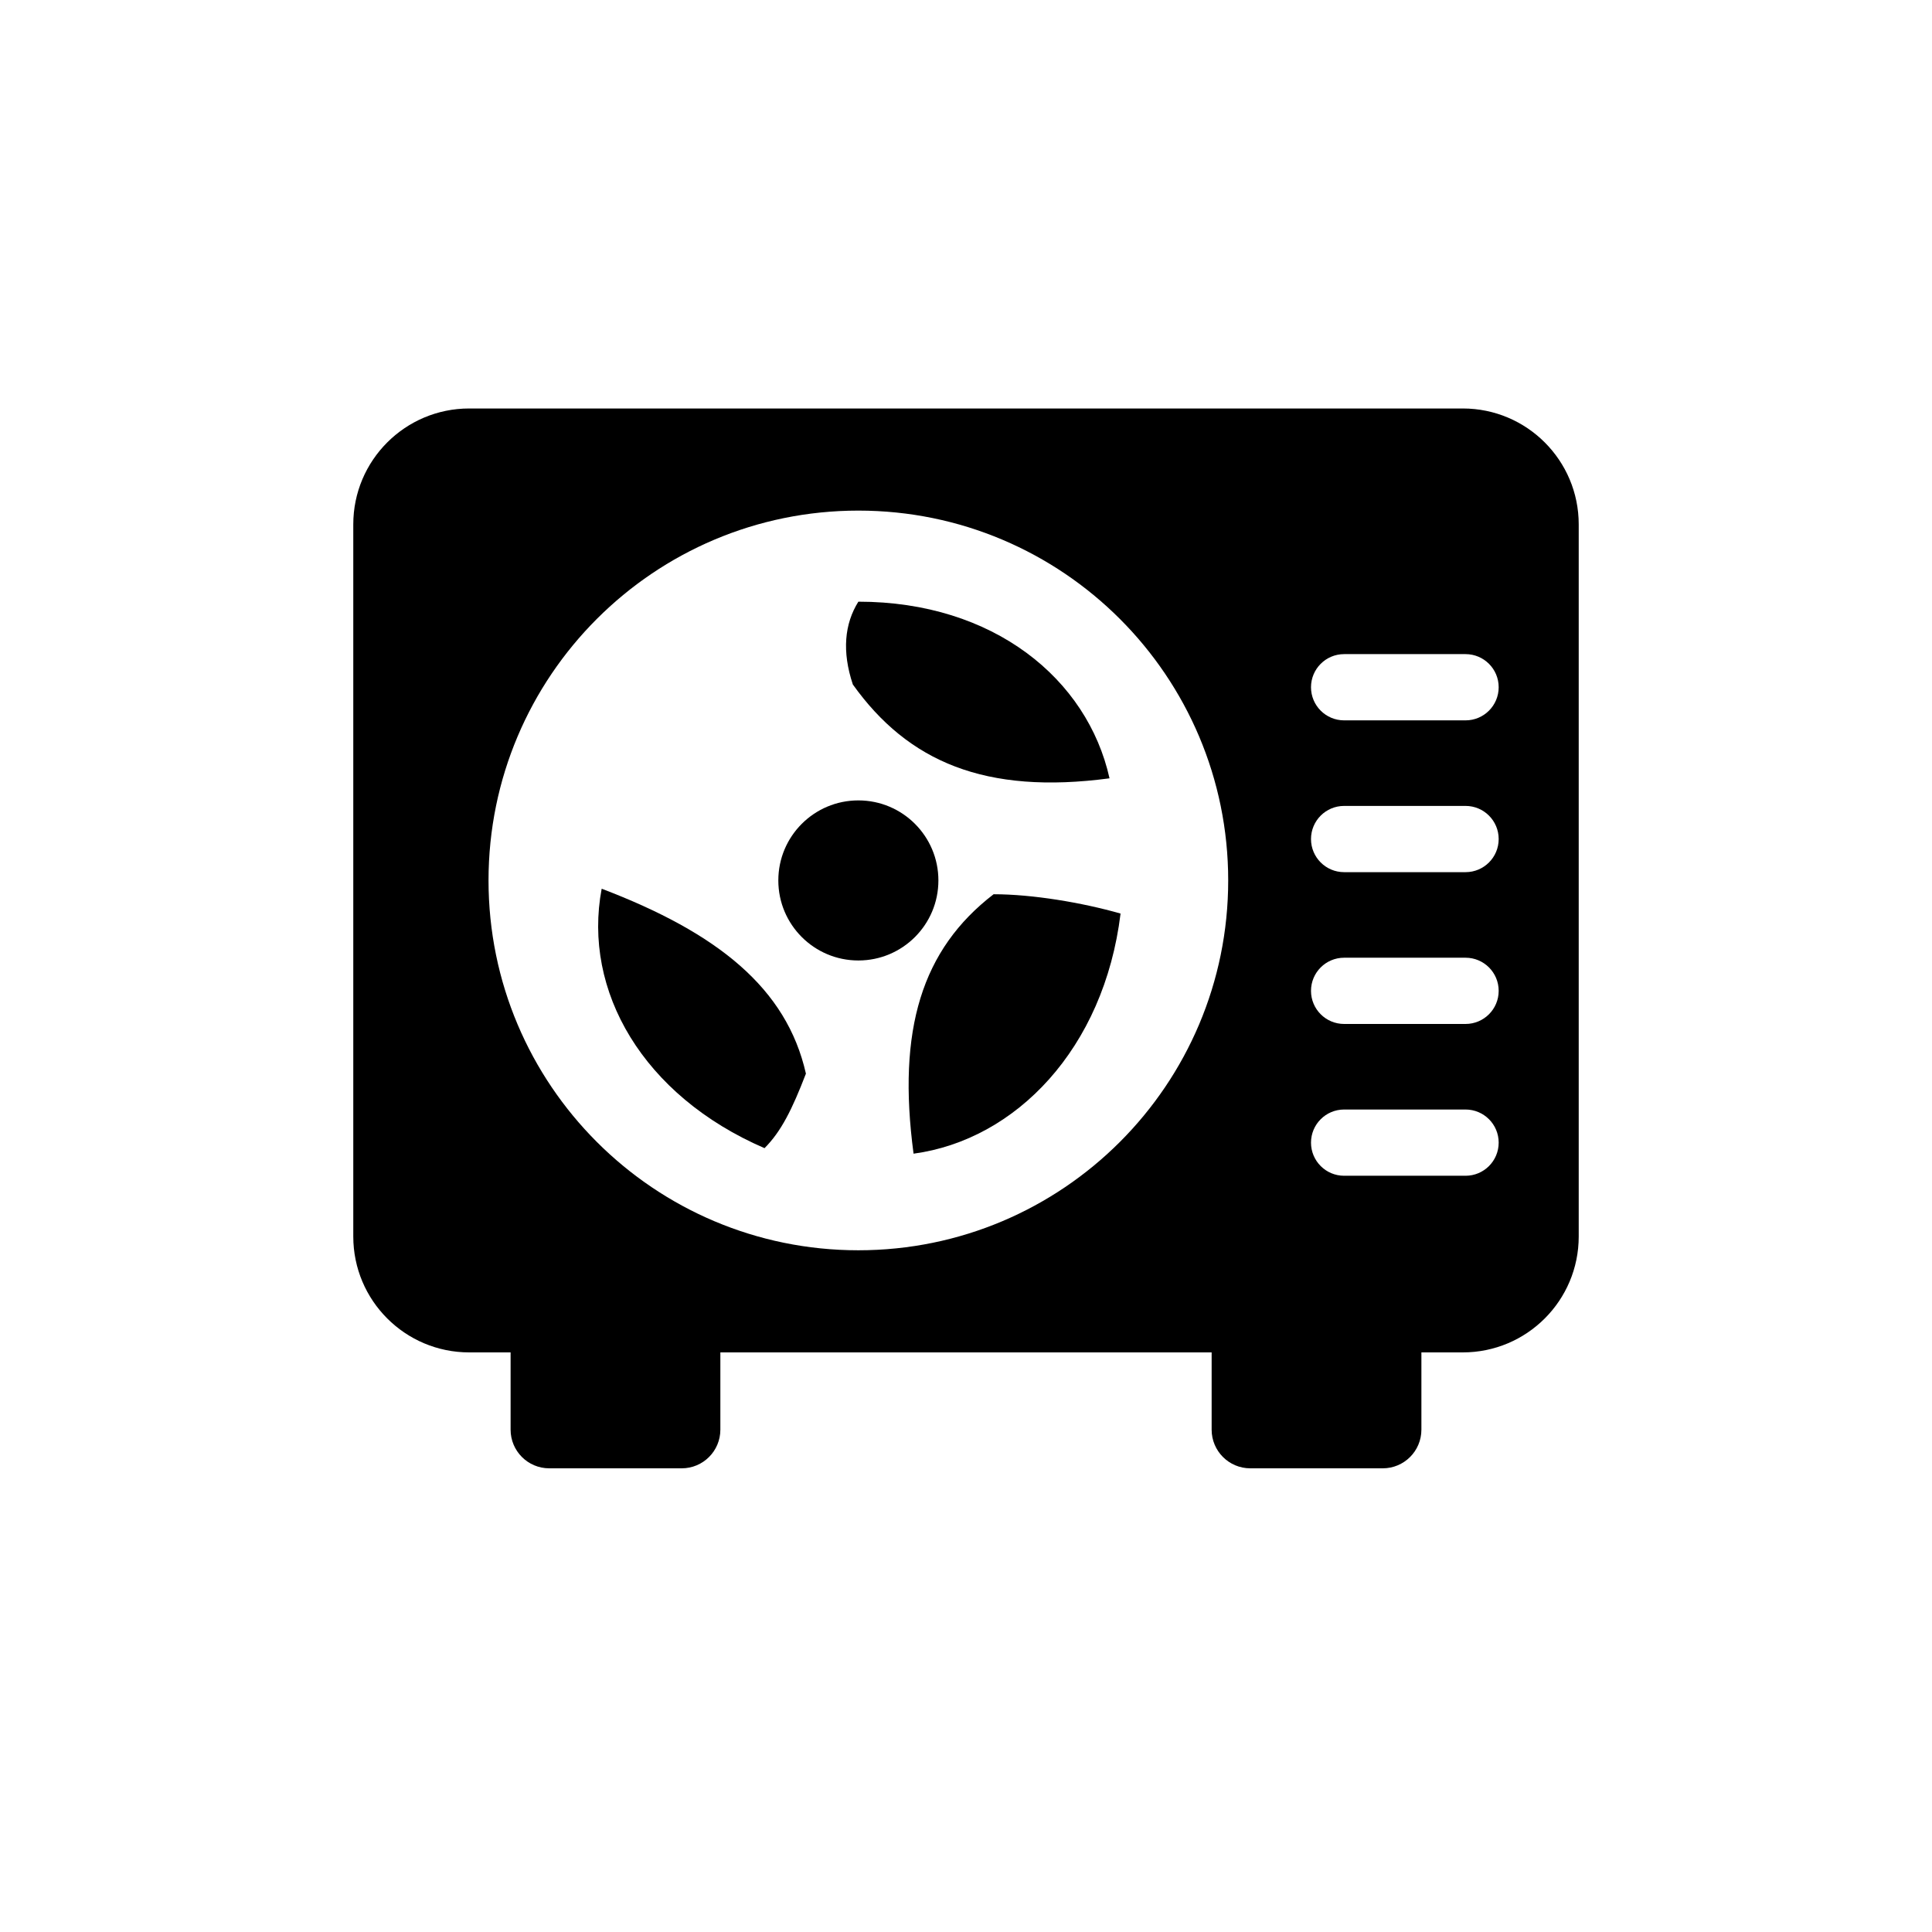
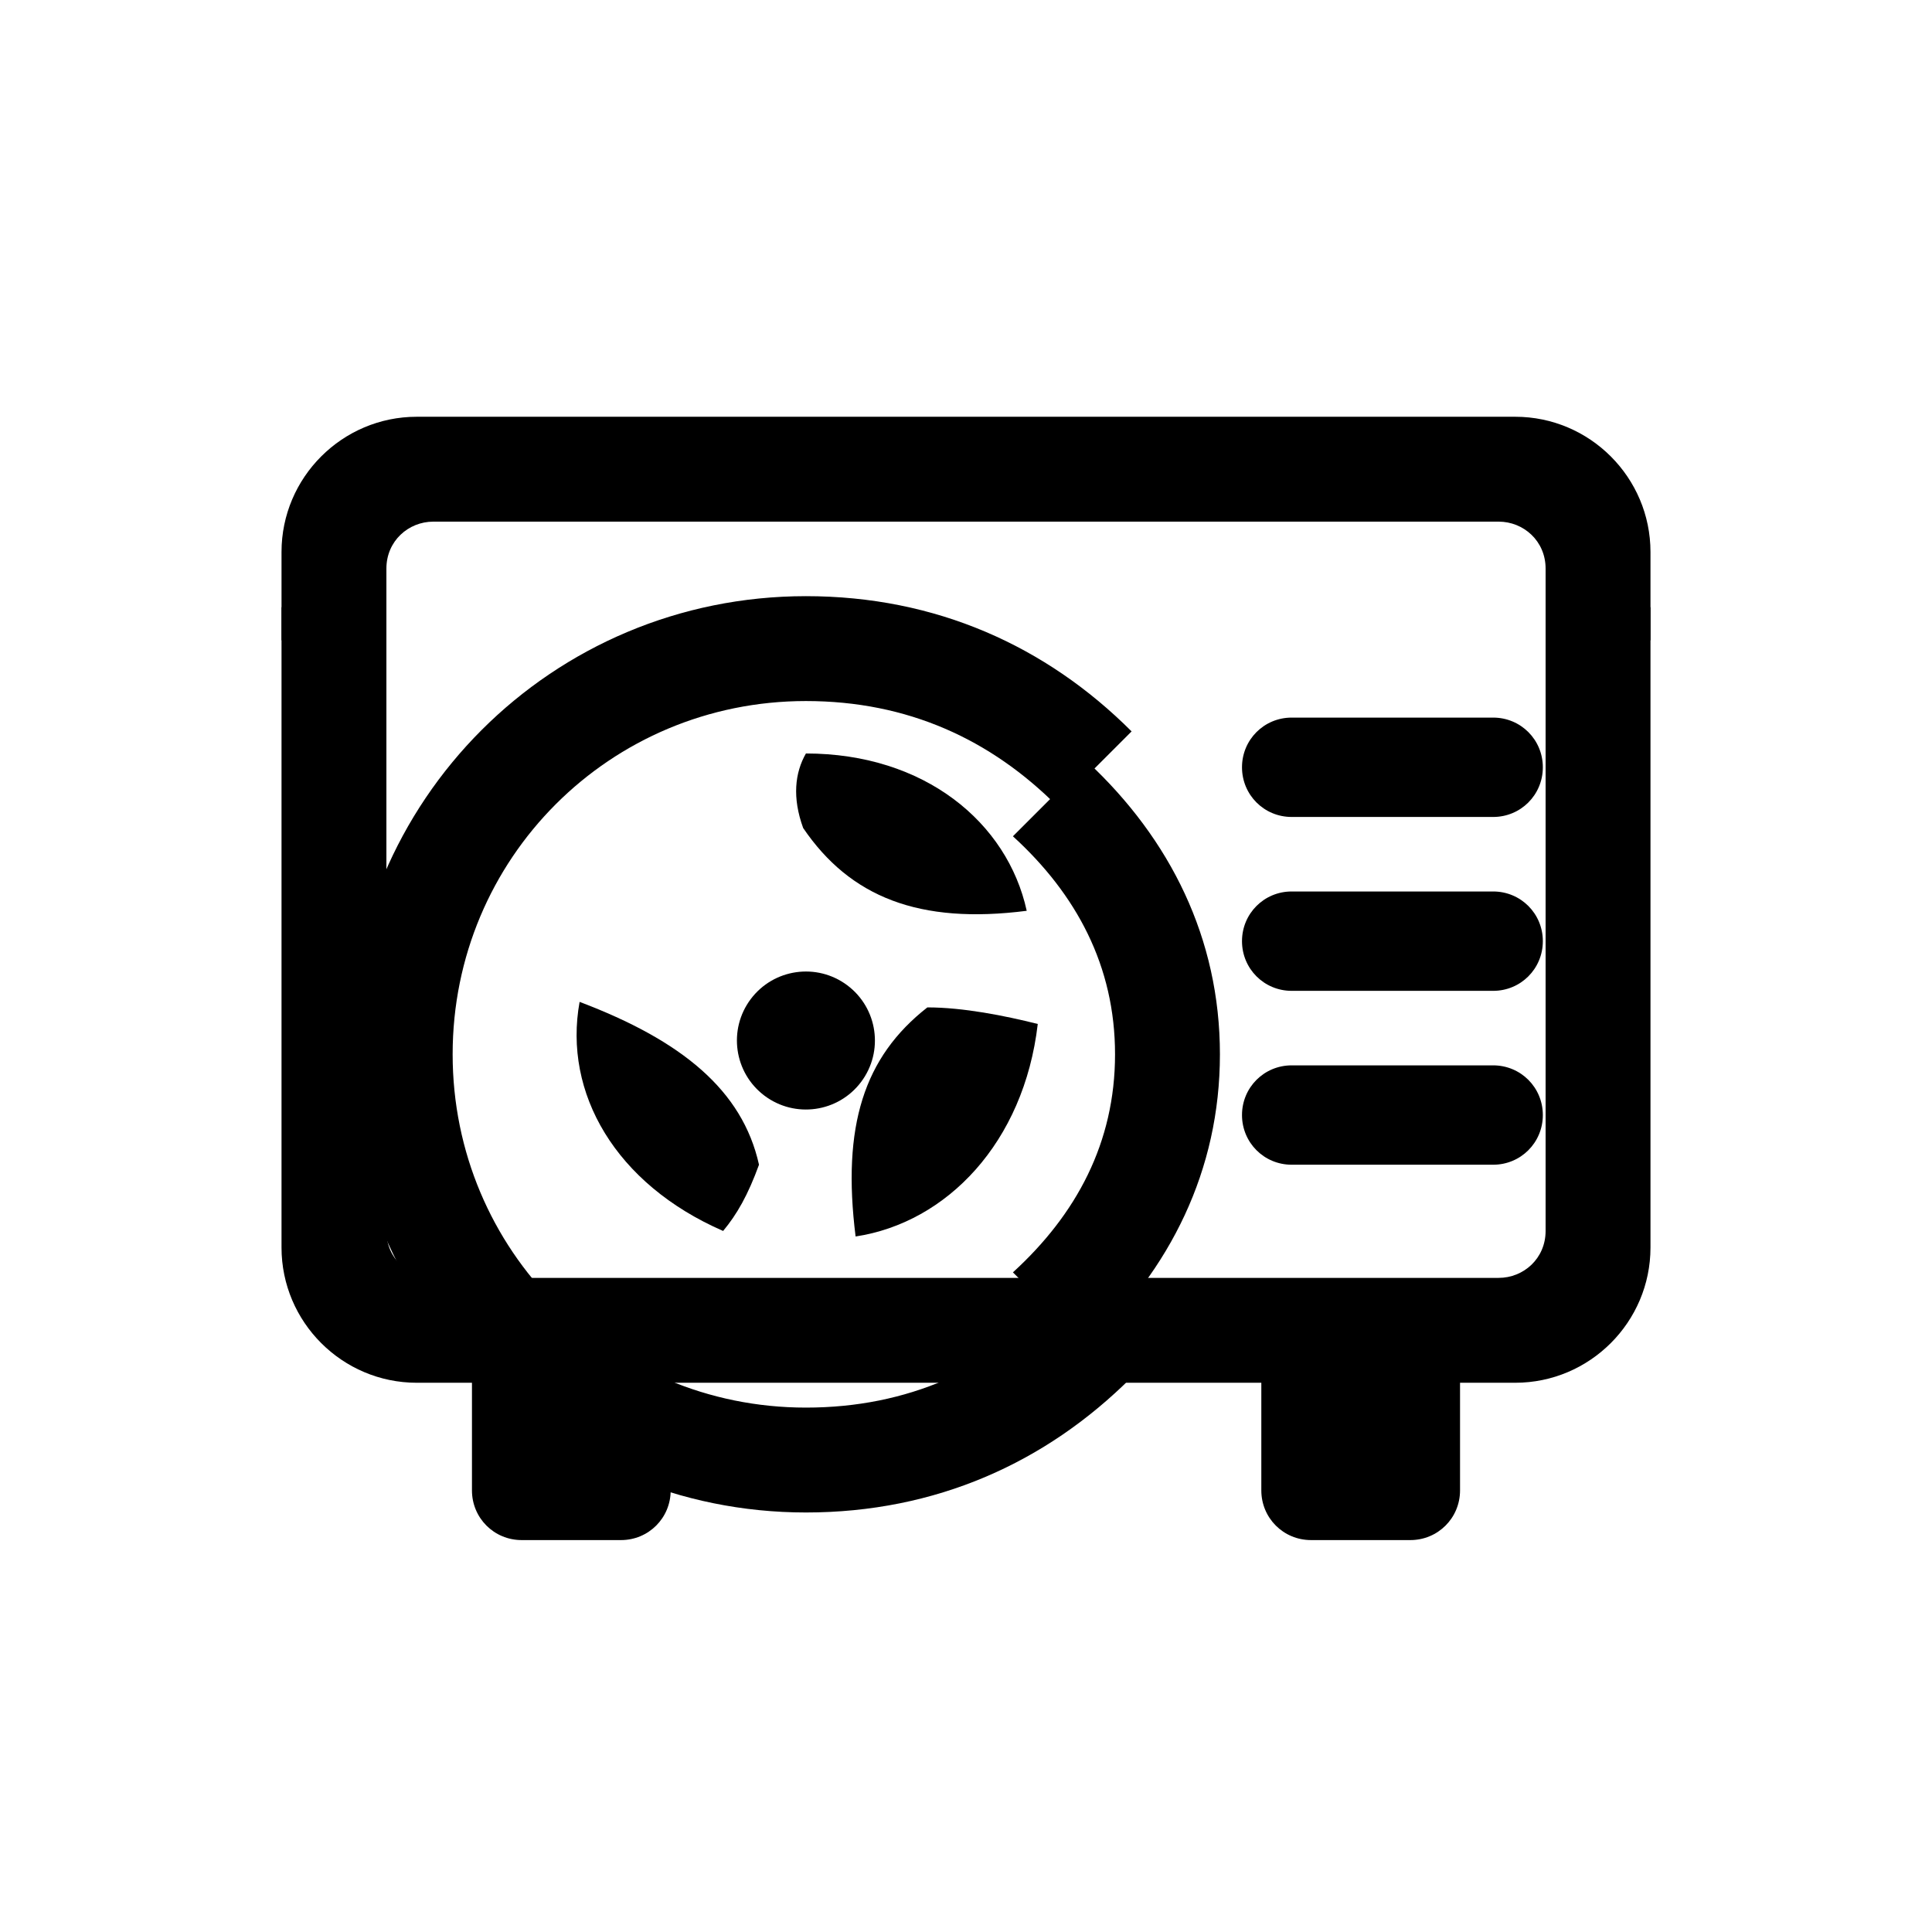
<svg xmlns="http://www.w3.org/2000/svg" viewBox="0 0 700 700">
-   <path fill="#000000" fill-rule="evenodd" d="M128 190a42 42 0 0 1 42-42h360a42 42 0 0 1 42 42v258a42 42 0 0 1-42 42h-15v28a14 14 0 0 1-14 14h-48a14 14 0 0 1-14-14v-28H261v28a14 14 0 0 1-14 14h-48a14 14 0 0 1-14-14v-28h-15a42 42 0 0 1-42-42V190Zm49 129a134 134 0 1 0 268 0 134 134 0 1 0-268 0Zm310-82a12 12 0 0 0 0 24h44a12 12 0 0 0 0-24h-44Zm0 55a12 12 0 0 0 0 24h44a12 12 0 0 0 0-24h-44Zm0 55a12 12 0 0 0 0 24h44a12 12 0 0 0 0-24h-44Zm0 55a12 12 0 0 0 0 24h44a12 12 0 0 0 0-24h-44Z" />
-   <path fill="#000000" d="M311 218c49 0 83 28 91 64-45 6-73-6-93-34-4-12-3-22 2-30Z" />
-   <path fill="#000000" d="M406 331c-6 49-38 82-75 87-6-45 3-74 29-94 14 0 32 3 46 7Z" />
-   <path fill="#000000" d="M277 416c-44-19-66-57-59-94 42 16 67 36 74 67-5 13-9 21-15 27Z" />
-   <circle fill="#000000" cx="311" cy="319" r="29" />
+   <path fill="#000000" d="M151 151h398c27 0 49 22 49 49v32h-38v-26c0-10-8-17-17-17H157c-9 0-17 7-17 17v26h-38v-32c0-27 22-49 49-49Z" />
+   <path fill="#000000" d="M102 220h38v226c0 10 8 17 17 17h386c9 0 17-7 17-17V220h38v232c0 27-22 49-49 49H151c-27 0-49-22-49-49V220Z" />
+   <path fill="#000000" d="M171 492h72v48c0 10-8 18-18 18h-36c-10 0-18-8-18-18v-48Z" />
+   <path fill="#000000" d="M457 492h72v48c0 10-8 18-18 18h-36c-10 0-18-8-18-18v-48Z" />
+   <path fill="#000000" d="M292 216c47 0 87 18 118 49l-27 27c-24-24-54-38-91-38-71 0-128 57-128 128s57 128 128 128c37 0 67-14 91-38l27 27c-31 31-71 49-118 49-92 0-166-74-166-166s74-166 166-166Z" />
+   <path fill="#000000" d="M394 276c30 28 48 64 48 106s-18 78-48 106l-27-27c23-21 37-47 37-79s-14-58-37-79l27-27Z" />
+   <path fill="#000000" d="M292 273c43 0 73 25 80 57-39 5-64-5-81-30-4-11-3-20 1-27Z" />
+   <path fill="#000000" d="M376 371c-5 43-33 72-66 77-5-40 3-65 26-83 13 0 28 3 40 6Z" />
+   <path fill="#000000" d="M262 446c-39-17-58-50-52-83 37 14 59 32 65 59-4 11-8 18-13 24Z" />
+   <path fill="#000000" d="M272 362a25 25 0 1 0 40 30 25 25 0 1 0-40-30Z" />
+   <path fill="#000000" d="M468 260h73c10 0 18 8 18 18s-8 18-18 18h-73c-10 0-18-8-18-18s8-18 18-18Z" />
+   <path fill="#000000" d="M468 323h73c10 0 18 8 18 18s-8 18-18 18h-73c-10 0-18-8-18-18s8-18 18-18Z" />
+   <path fill="#000000" d="M468 386h73c10 0 18 8 18 18s-8 18-18 18h-73c-10 0-18-8-18-18s8-18 18-18Z" />
</svg>
